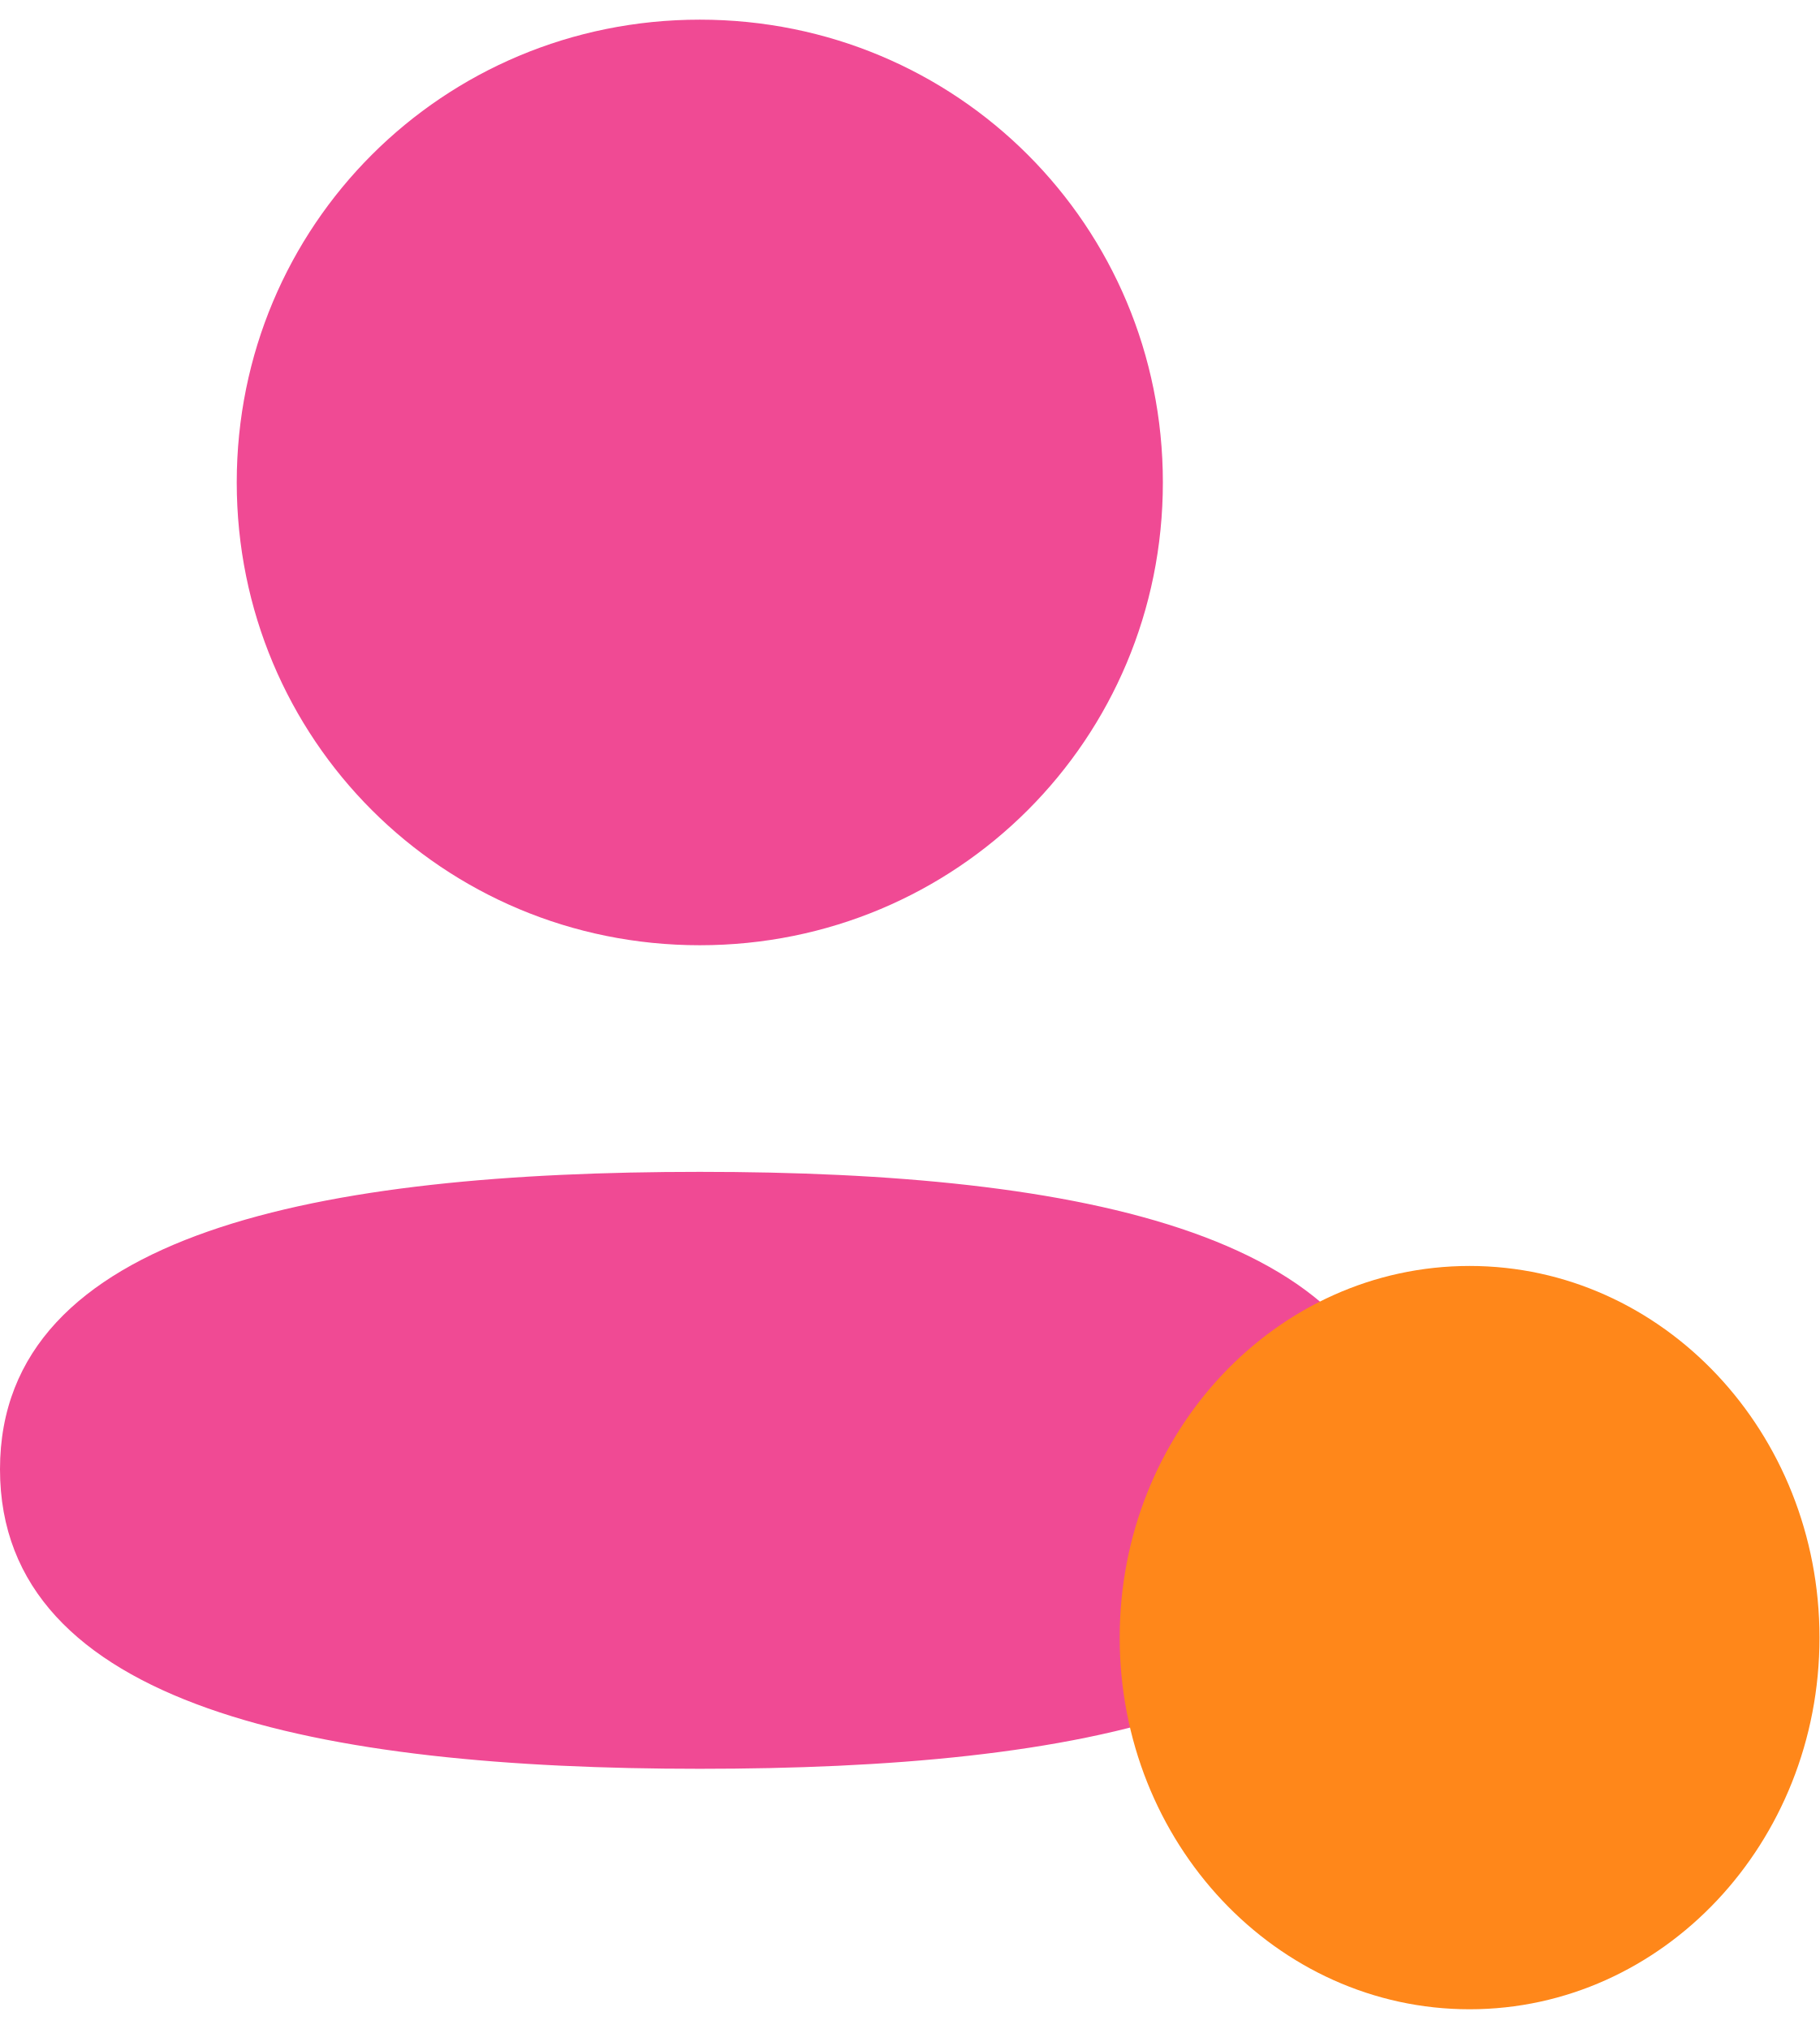
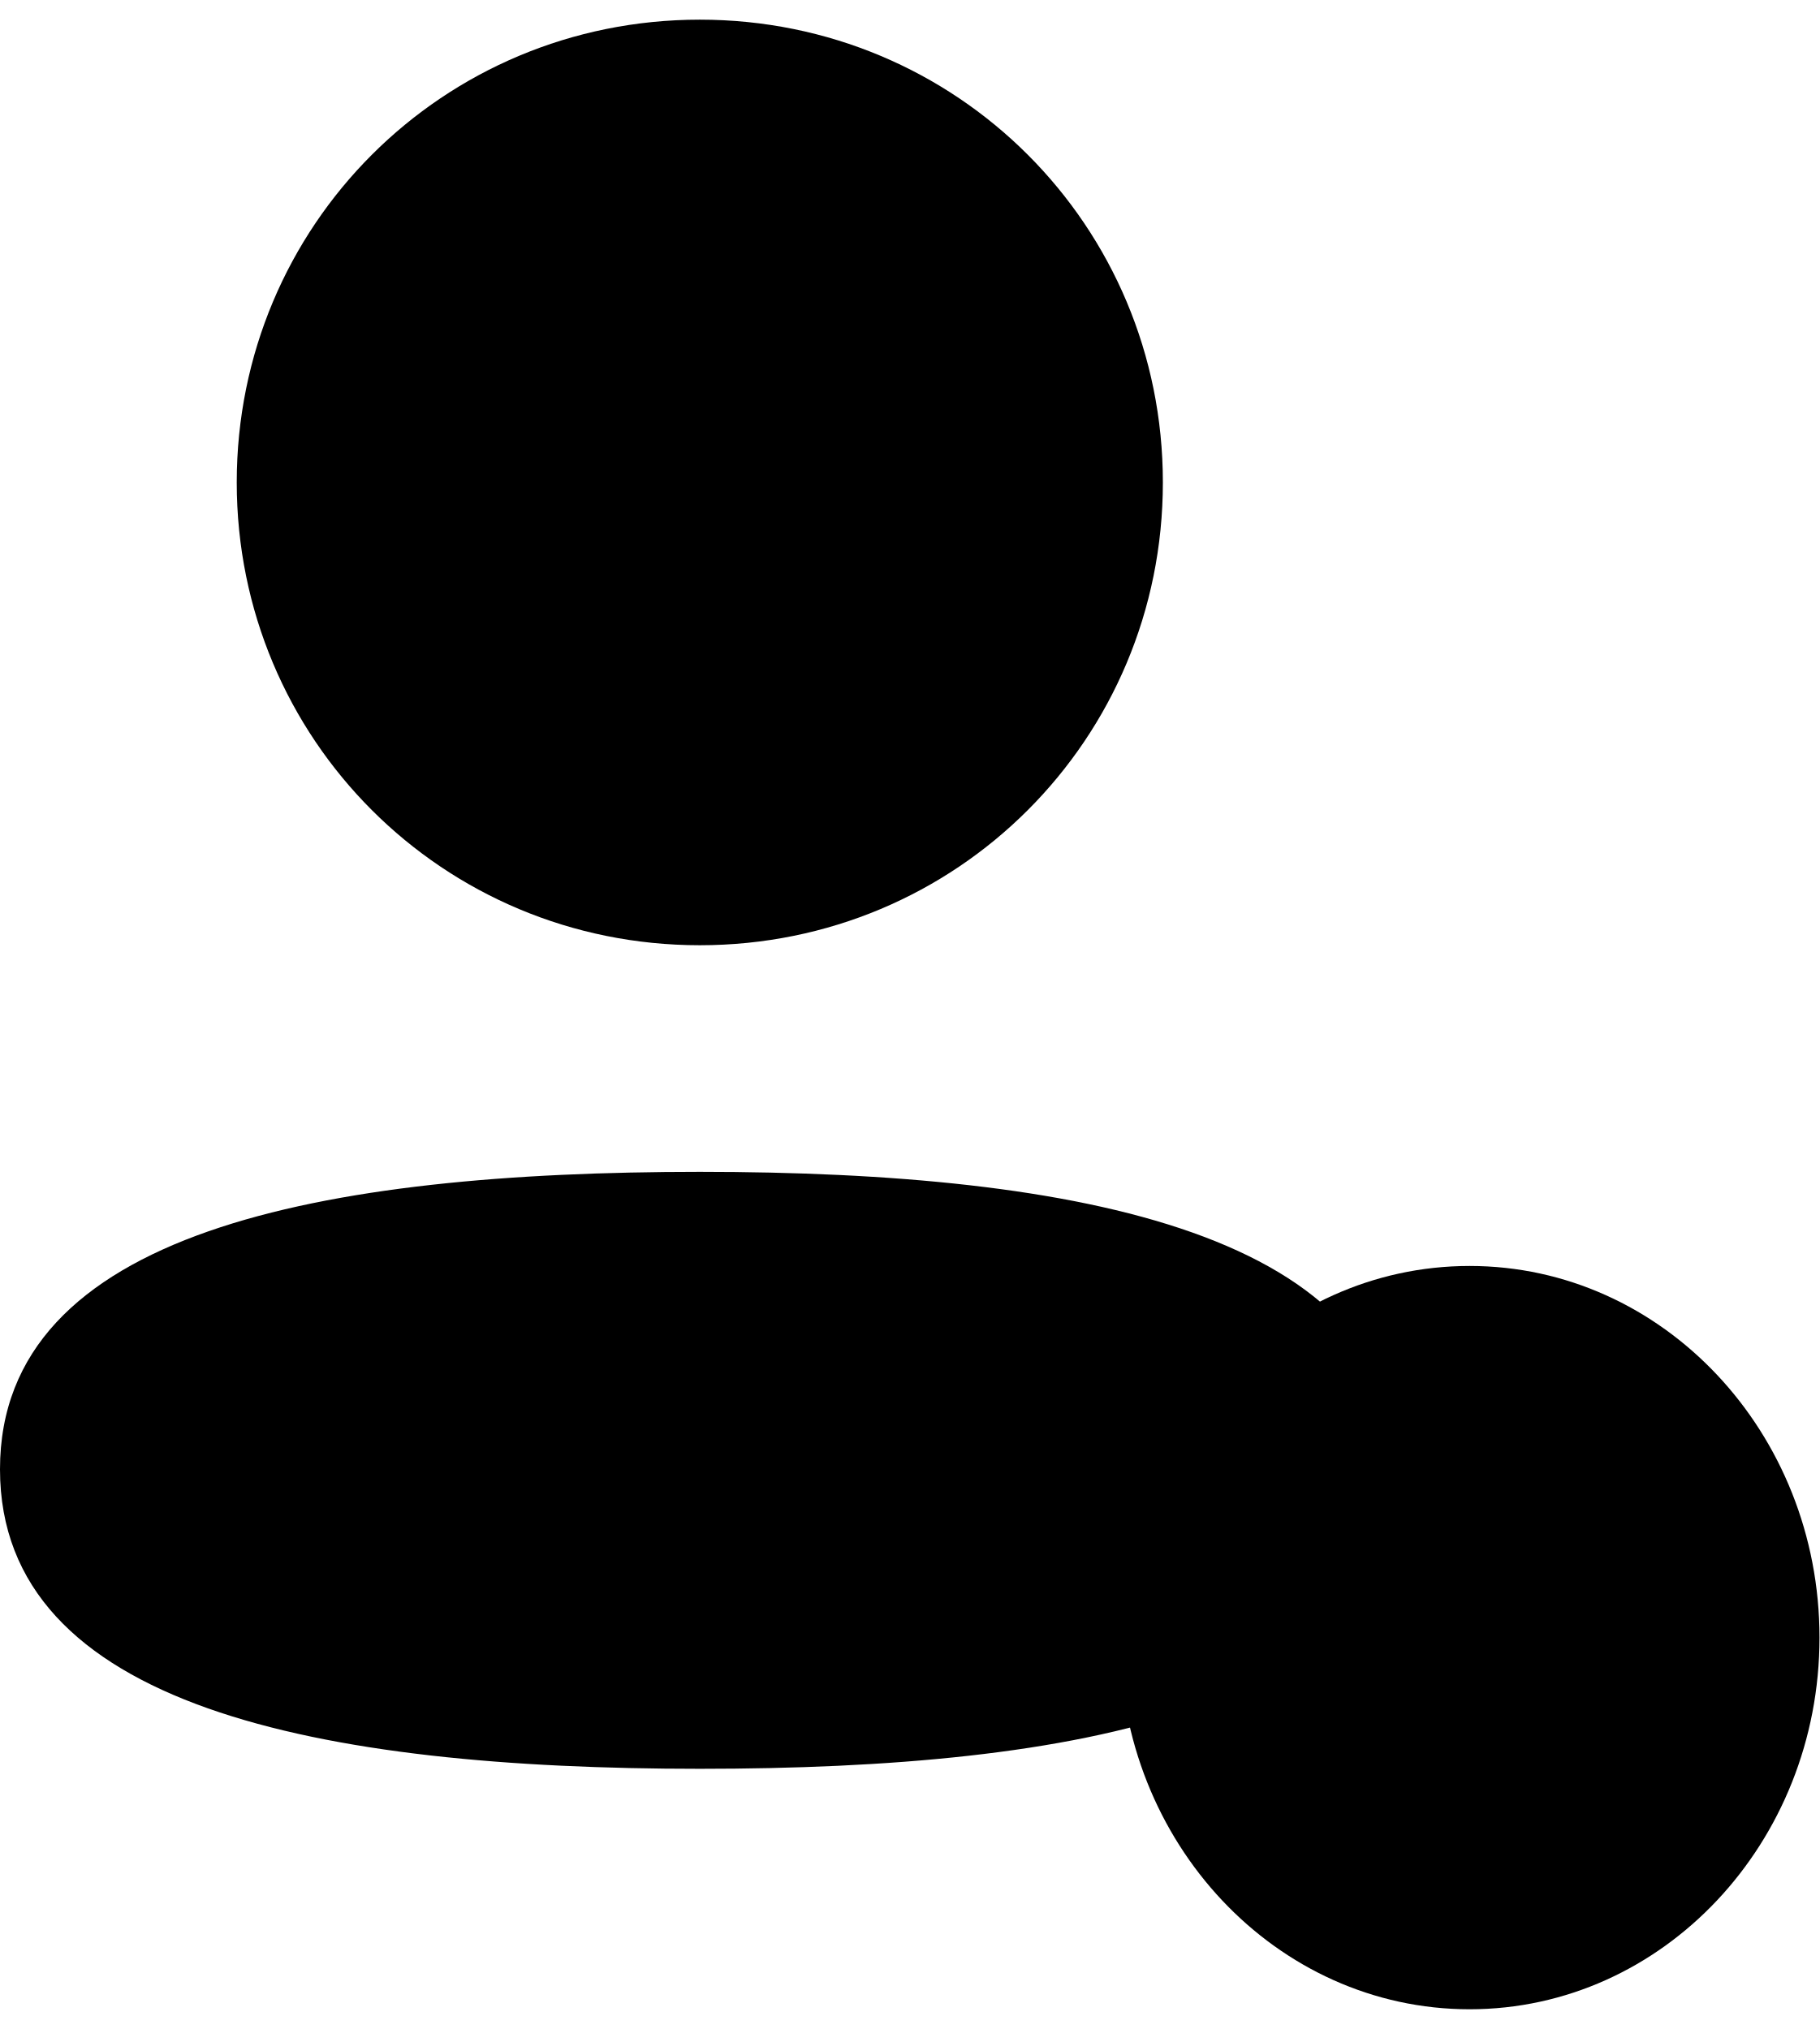
- <svg xmlns="http://www.w3.org/2000/svg" width="26" height="29" viewBox="0 0 26 29" fill="none">
+ <svg xmlns="http://www.w3.org/2000/svg" width="26" height="29" viewBox="0 0 26 29" className=" text-red-600 " fill="currentColor">
  <g id="Profile">
-     <path id="Vector" d="M10 16.749C15.423 16.749 20 17.63 20 21.03C20 24.431 15.393 25.281 10 25.281C4.578 25.281 0 24.4 0 21C0 17.599 4.607 16.749 10 16.749ZM10 0.281C13.674 0.281 16.617 3.224 16.617 6.895C16.617 10.566 13.674 13.51 10 13.51C6.327 13.51 3.383 10.566 3.383 6.895C3.383 3.224 6.327 0.281 10 0.281Z" fill="#F04A94" />
-     <ellipse id="Ellipse 33" cx="21" cy="23.406" rx="5" ry="5.312" fill="#FF871A" />
+     <path id="Vector" d="M10 16.749C15.423 16.749 20 17.63 20 21.03C20 24.431 15.393 25.281 10 25.281C4.578 25.281 0 24.4 0 21C0 17.599 4.607 16.749 10 16.749ZM10 0.281C13.674 0.281 16.617 3.224 16.617 6.895C16.617 10.566 13.674 13.51 10 13.51C6.327 13.51 3.383 10.566 3.383 6.895C3.383 3.224 6.327 0.281 10 0.281Z" fill="" />
+     <ellipse id="Ellipse 33" cx="21" cy="23.406" rx="5" ry="5.312" />
  </g>
</svg>
